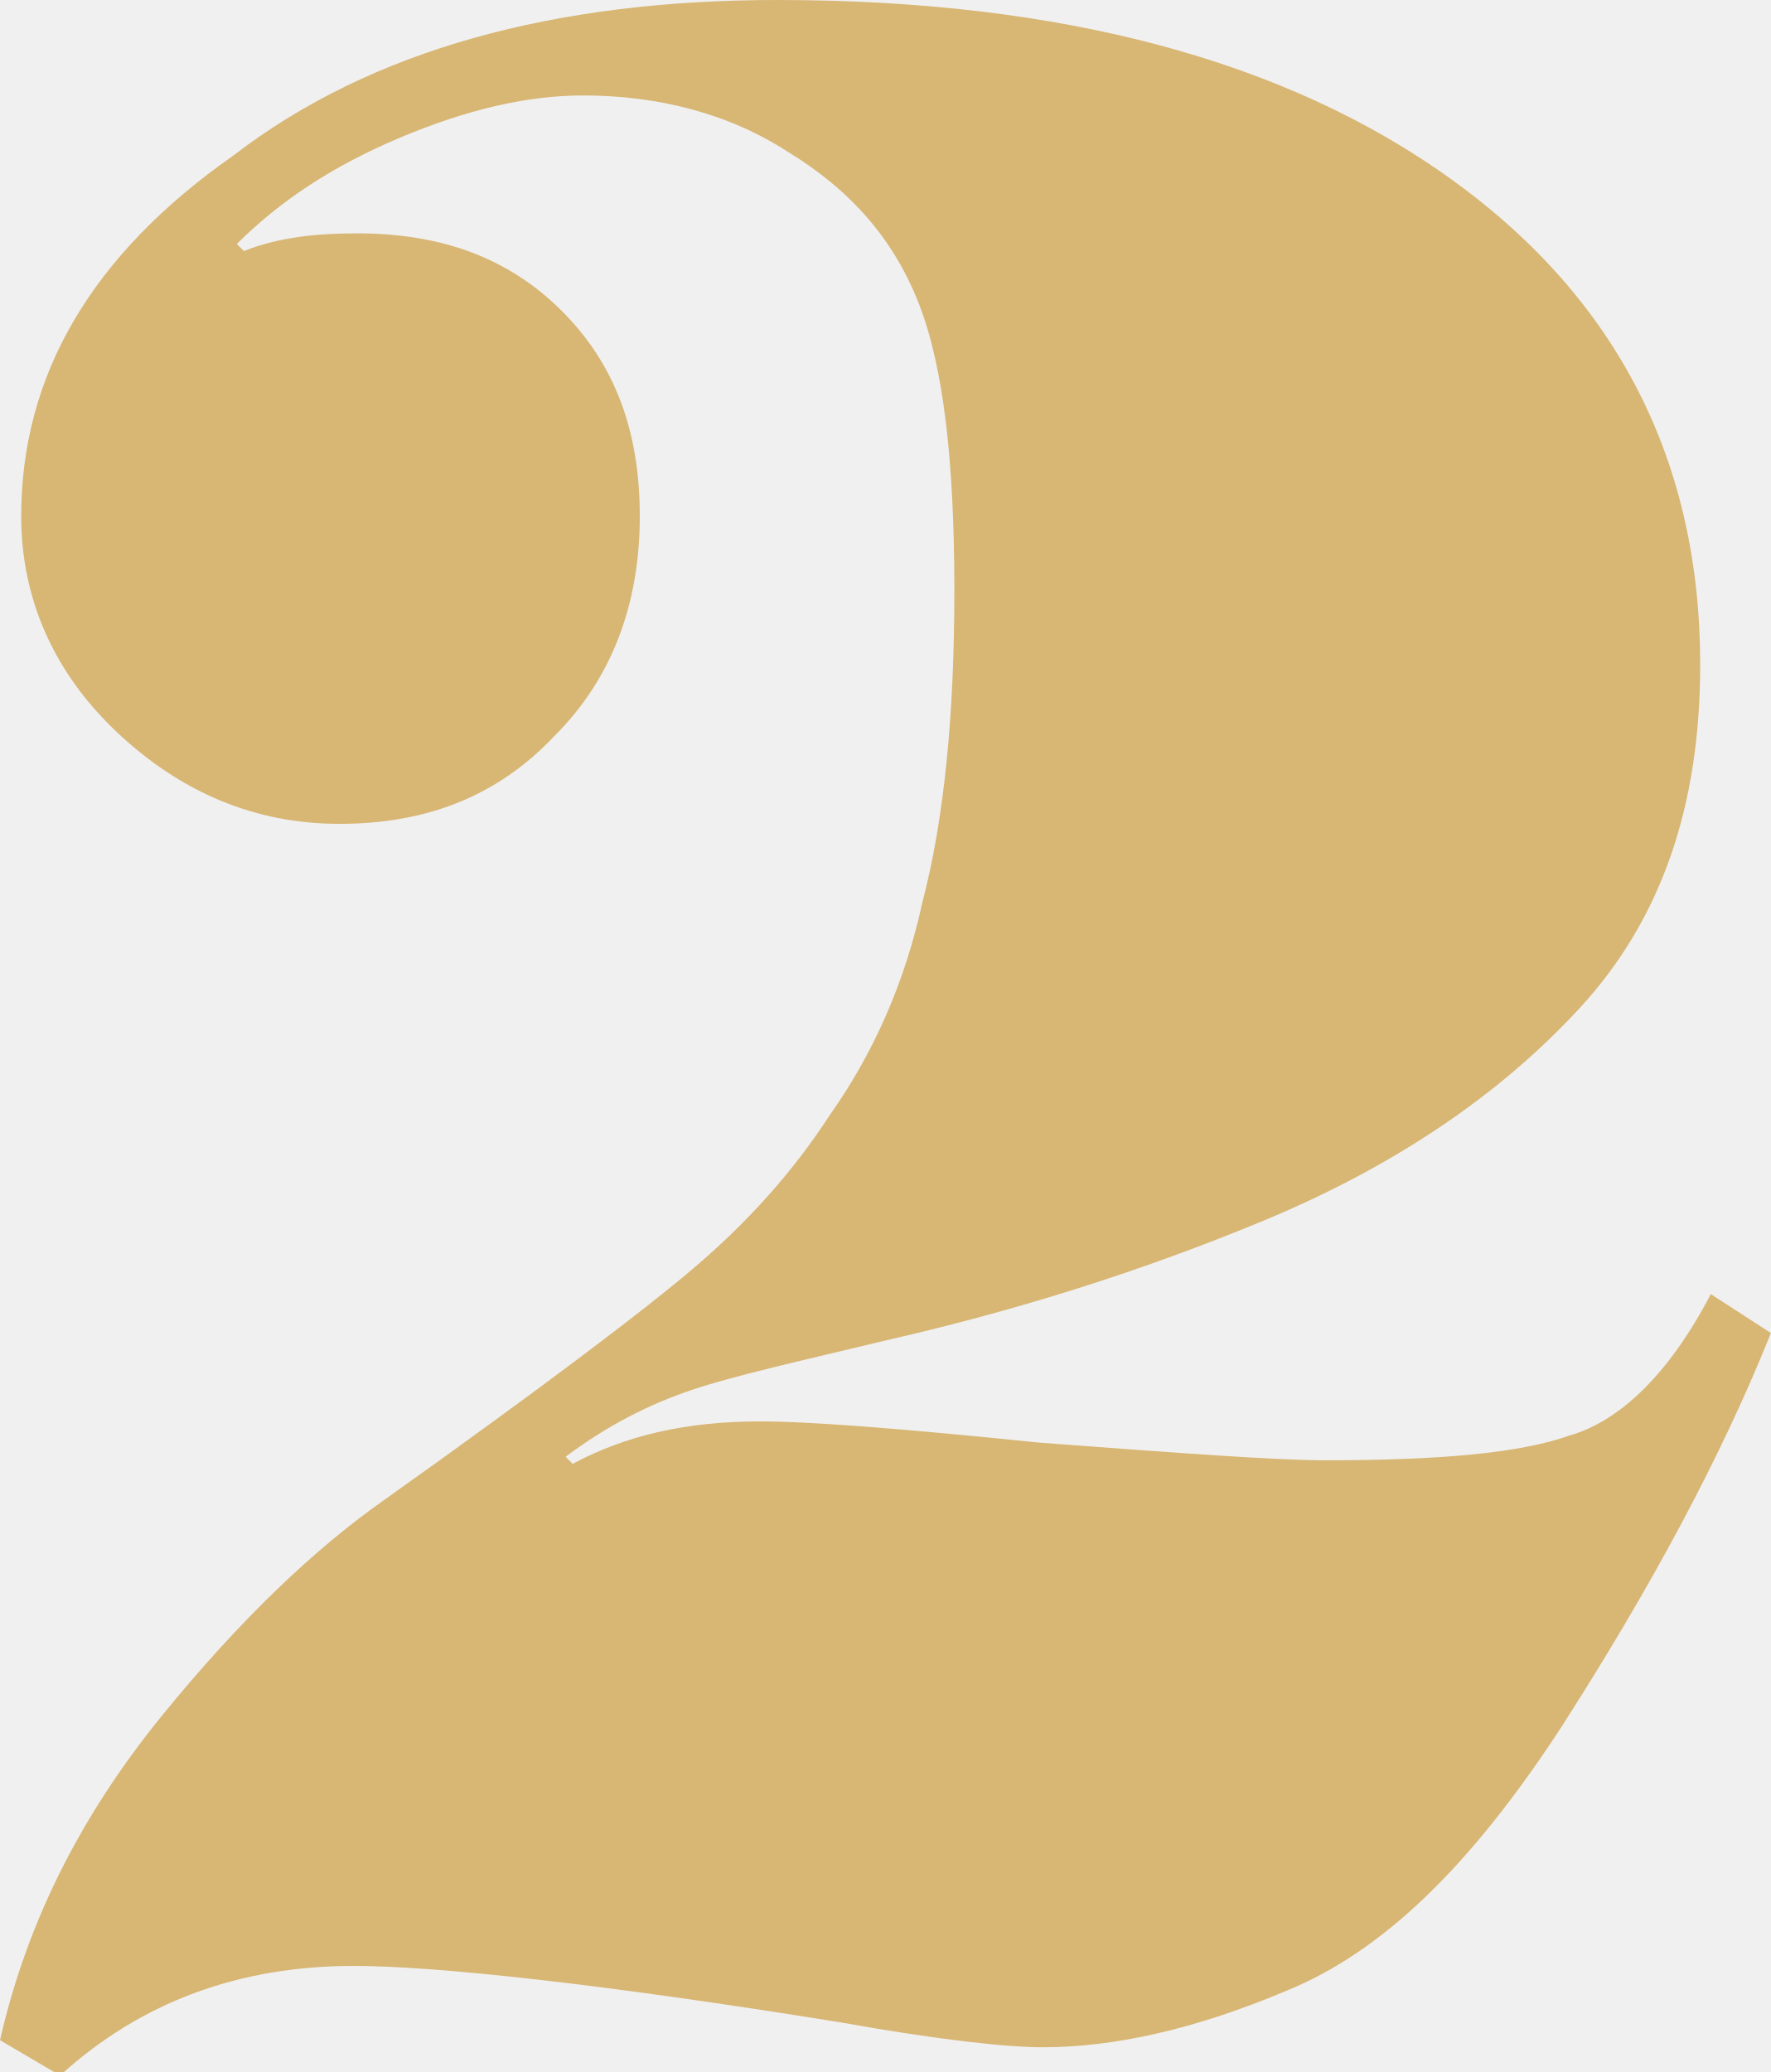
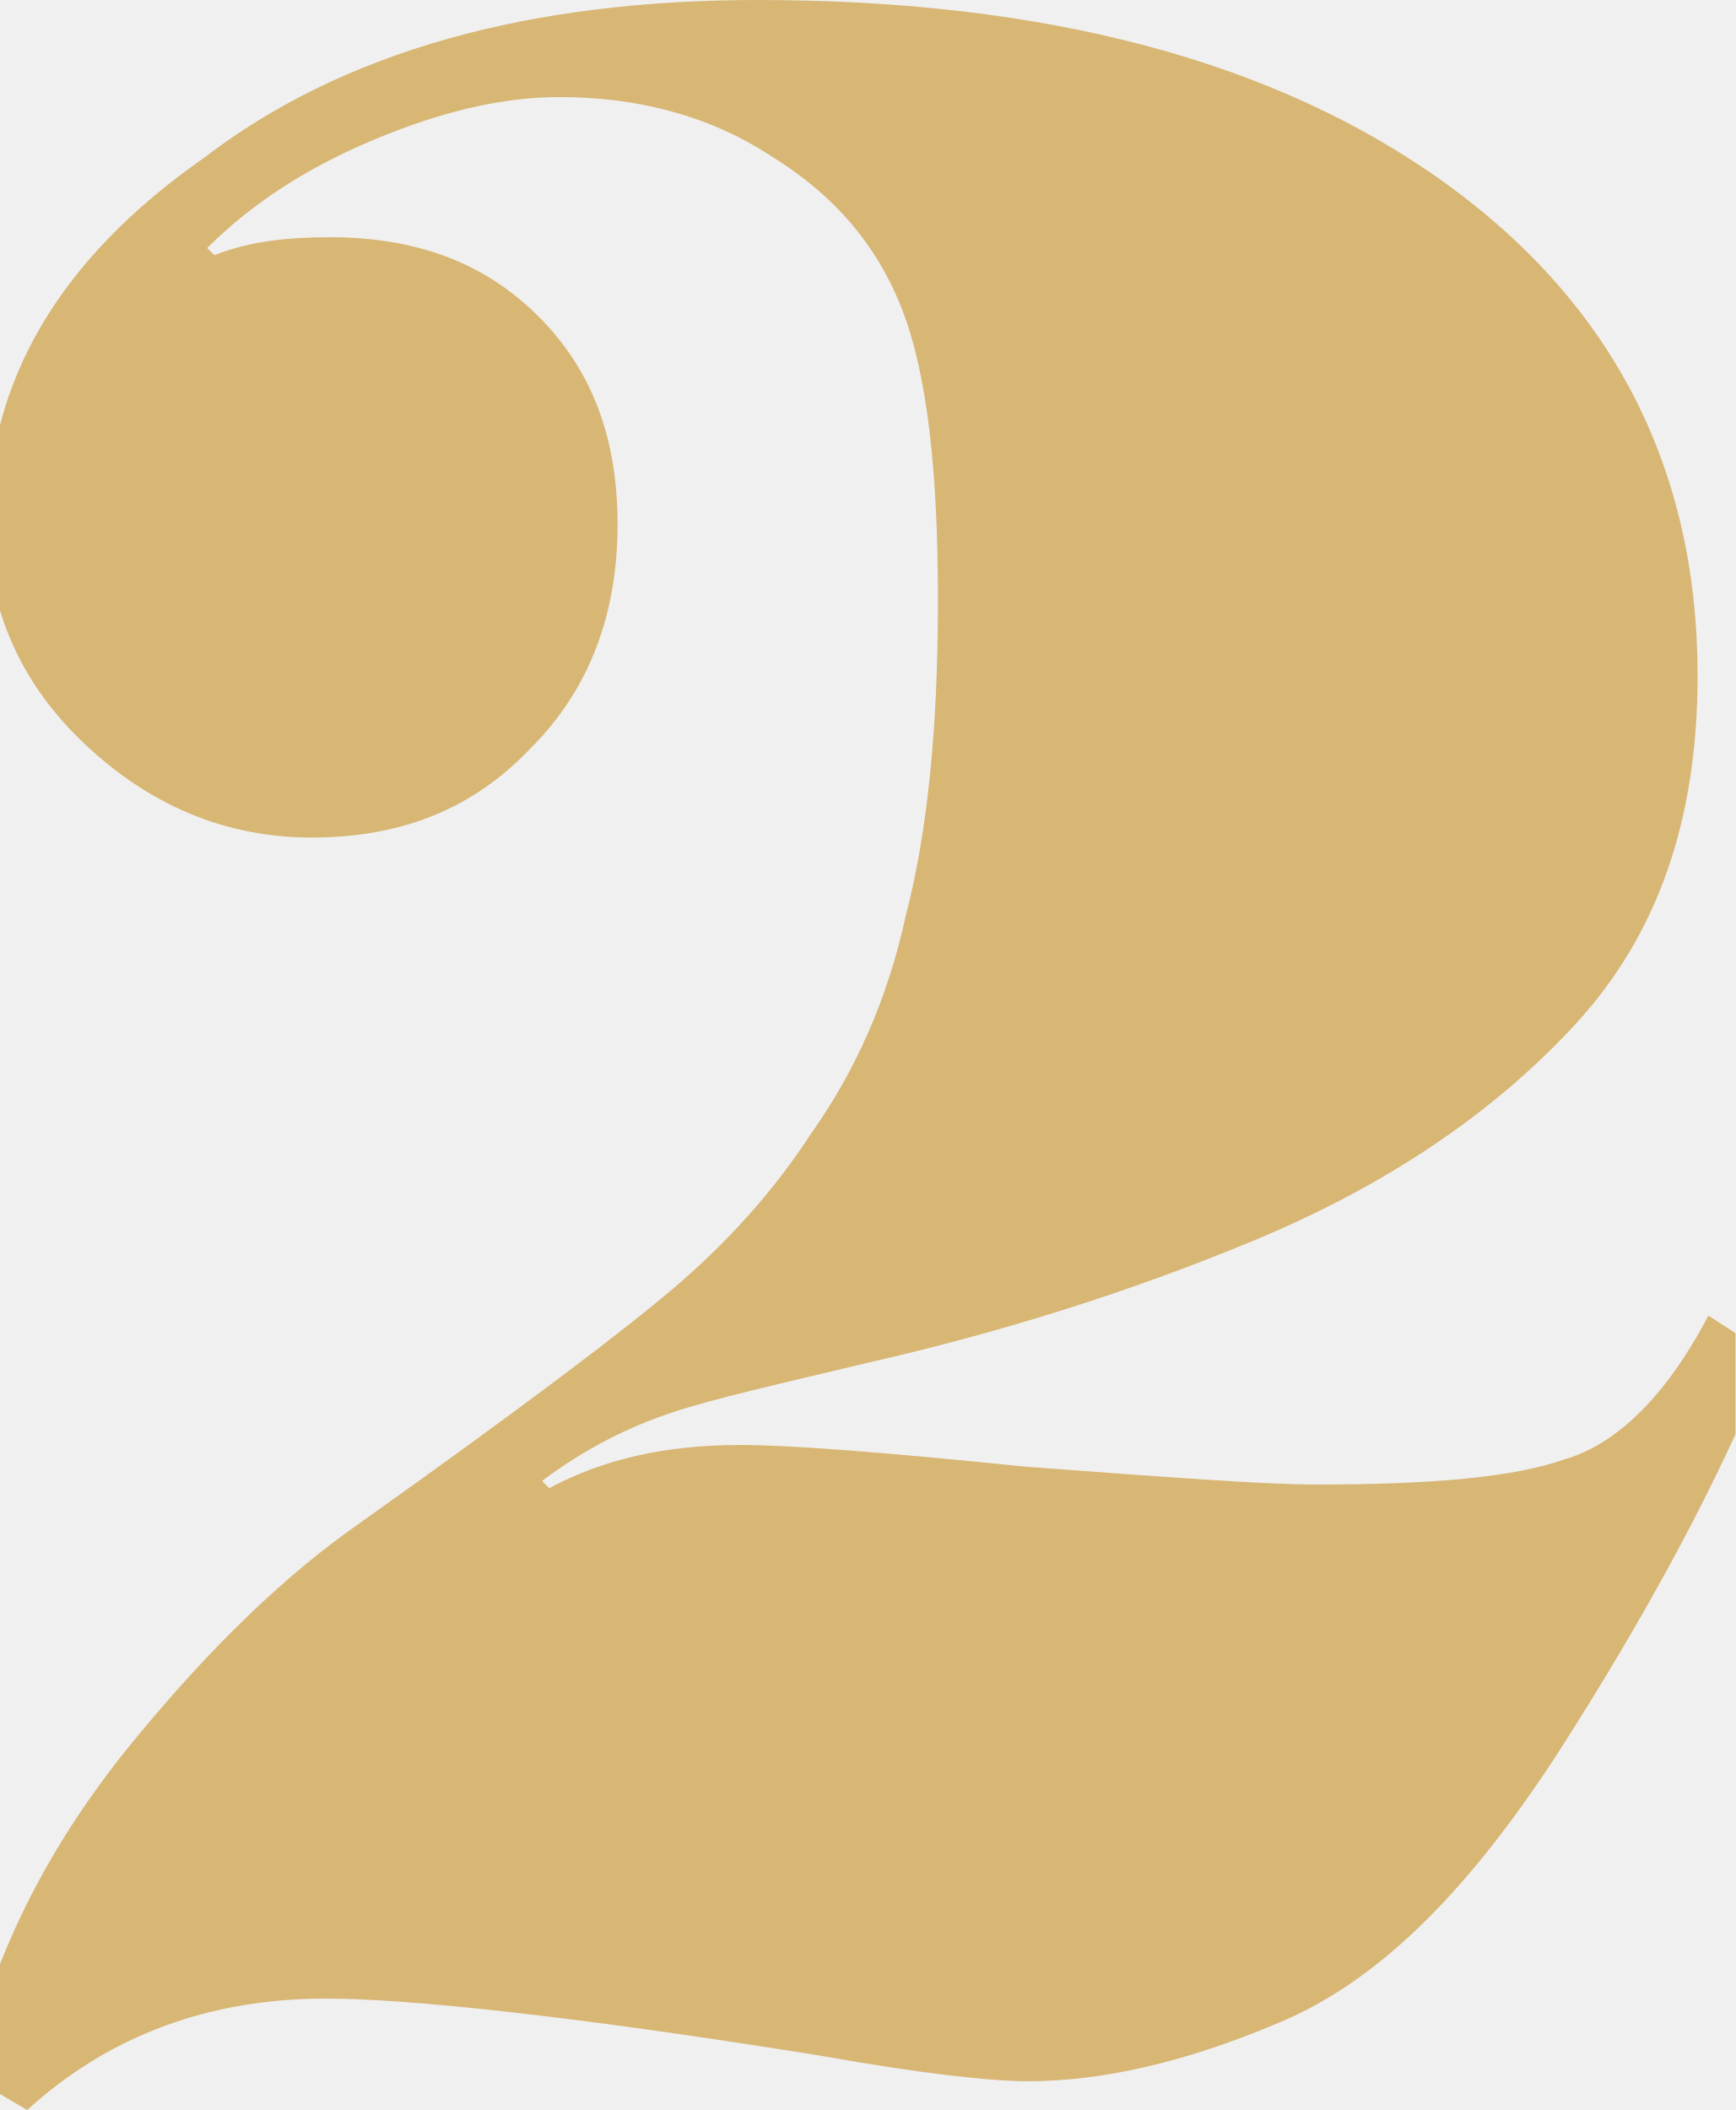
- <svg xmlns="http://www.w3.org/2000/svg" width="153" height="179" viewBox="0 0 153 179" fill="none">
+ <svg xmlns="http://www.w3.org/2000/svg" width="153" height="186" viewBox="0 0 153 186" fill="none">
  <g clip-path="url(#clip0)">
-     <path d="M153 115.159C148.725 125.85 142.617 137.152 134.982 149.065C127.042 161.283 119.407 168.614 111.162 171.974C103.222 175.334 96.198 176.862 90.09 176.862C87.036 176.862 81.234 176.251 72.683 174.724C51.916 171.363 37.563 169.836 30.539 169.836C20.767 169.836 12.216 172.891 5.192 179.305L0 176.251C2.443 165.56 7.329 156.396 14.048 148.148C20.767 139.901 27.18 133.792 33.287 129.515C47.03 119.741 55.886 113.02 60.162 109.355C64.437 105.689 68.407 101.413 71.766 96.22C75.431 91.027 78.18 84.918 79.707 77.892C81.539 70.867 82.455 62.008 82.455 51.012C82.455 40.015 81.539 31.768 79.401 26.27C77.263 20.771 73.599 16.495 68.102 13.135C62.91 9.775 56.802 8.247 50.389 8.247C45.503 8.247 40.311 9.469 34.509 11.913C28.707 14.357 24.126 17.411 20.461 21.077L21.072 21.688C24.126 20.466 27.485 20.16 30.844 20.16C38.174 20.16 43.976 22.299 48.557 26.881C53.138 31.462 55.276 37.266 55.276 44.597C55.276 52.234 52.832 58.648 47.946 63.536C43.06 68.729 36.952 71.172 29.317 71.172C21.988 71.172 15.575 68.423 10.078 63.23C4.581 58.038 1.832 51.623 1.832 44.597C1.832 32.379 7.94 21.993 20.156 13.44C32.066 4.276 47.946 0 67.186 0C91.617 0 111.162 5.193 125.515 15.579C139.868 25.964 146.892 40.015 146.892 57.427C146.892 69.645 143.533 79.42 136.509 87.056C129.485 94.693 120.323 100.802 109.329 105.384C98.335 109.966 87.341 113.326 76.653 115.77C69.018 117.602 63.521 118.824 59.856 120.046C56.192 121.268 52.527 123.101 48.862 125.85L49.473 126.461C54.054 124.017 59.245 122.795 65.659 122.795C69.934 122.795 77.874 123.406 89.784 124.628C102 125.544 110.246 126.155 114.521 126.155C124.293 126.155 131.317 125.544 135.593 124.017C139.868 122.795 144.144 118.824 147.808 111.799L153 115.159Z" fill="#D8B674" />
+     <path d="M156 119.458C151.557 130.549 145.21 142.273 137.275 154.63C129.024 167.305 121.09 174.91 112.521 178.395C104.269 181.881 96.97 183.465 90.623 183.465C87.449 183.465 81.419 182.831 72.533 181.247C50.952 177.762 36.036 176.177 28.736 176.177C18.581 176.177 9.695 179.346 2.395 186L-3 182.831C-0.461 171.741 4.617 162.235 11.599 153.68C18.581 145.124 25.245 138.787 31.593 134.351C45.874 124.211 55.078 117.24 59.521 113.438C63.964 109.635 68.09 105.199 71.581 99.813C75.389 94.426 78.246 88.089 79.832 80.801C81.737 73.513 82.689 64.324 82.689 52.916C82.689 41.509 81.737 32.954 79.515 27.25C77.293 21.547 73.485 17.111 67.772 13.625C62.377 10.14 56.03 8.555 49.365 8.555C44.287 8.555 38.892 9.823 32.862 12.358C26.832 14.893 22.072 18.061 18.264 21.864L18.898 22.497C22.072 21.23 25.563 20.913 29.054 20.913C36.671 20.913 42.701 23.131 47.461 27.884C52.222 32.637 54.443 38.658 54.443 46.262C54.443 54.184 51.904 60.838 46.826 65.908C41.748 71.295 35.401 73.83 27.467 73.83C19.85 73.83 13.186 70.978 7.473 65.591C1.76 60.204 -1.096 53.55 -1.096 46.262C-1.096 33.588 5.252 22.814 17.946 13.942C30.323 4.436 46.826 0 66.82 0C92.21 0 112.521 5.387 127.437 16.16C142.353 26.934 149.653 41.509 149.653 59.571C149.653 72.245 146.162 82.385 138.862 90.307C131.563 98.228 122.042 104.566 110.617 109.319C99.192 114.072 87.766 117.557 76.659 120.092C68.725 121.993 63.012 123.261 59.204 124.528C55.395 125.796 51.587 127.697 47.778 130.549L48.413 131.182C53.174 128.647 58.569 127.38 65.234 127.38C69.677 127.38 77.928 128.014 90.305 129.281C103 130.232 111.569 130.865 116.012 130.865C126.168 130.865 133.467 130.232 137.91 128.647C142.353 127.38 146.796 123.261 150.605 115.973L156 119.458Z" fill="#D8B674" />
  </g>
  <defs>
    <clipPath id="clip0">
-       <rect width="153" height="179" fill="white" />
+       <rect width="153" height="186" fill="white" />
    </clipPath>
  </defs>
</svg>
